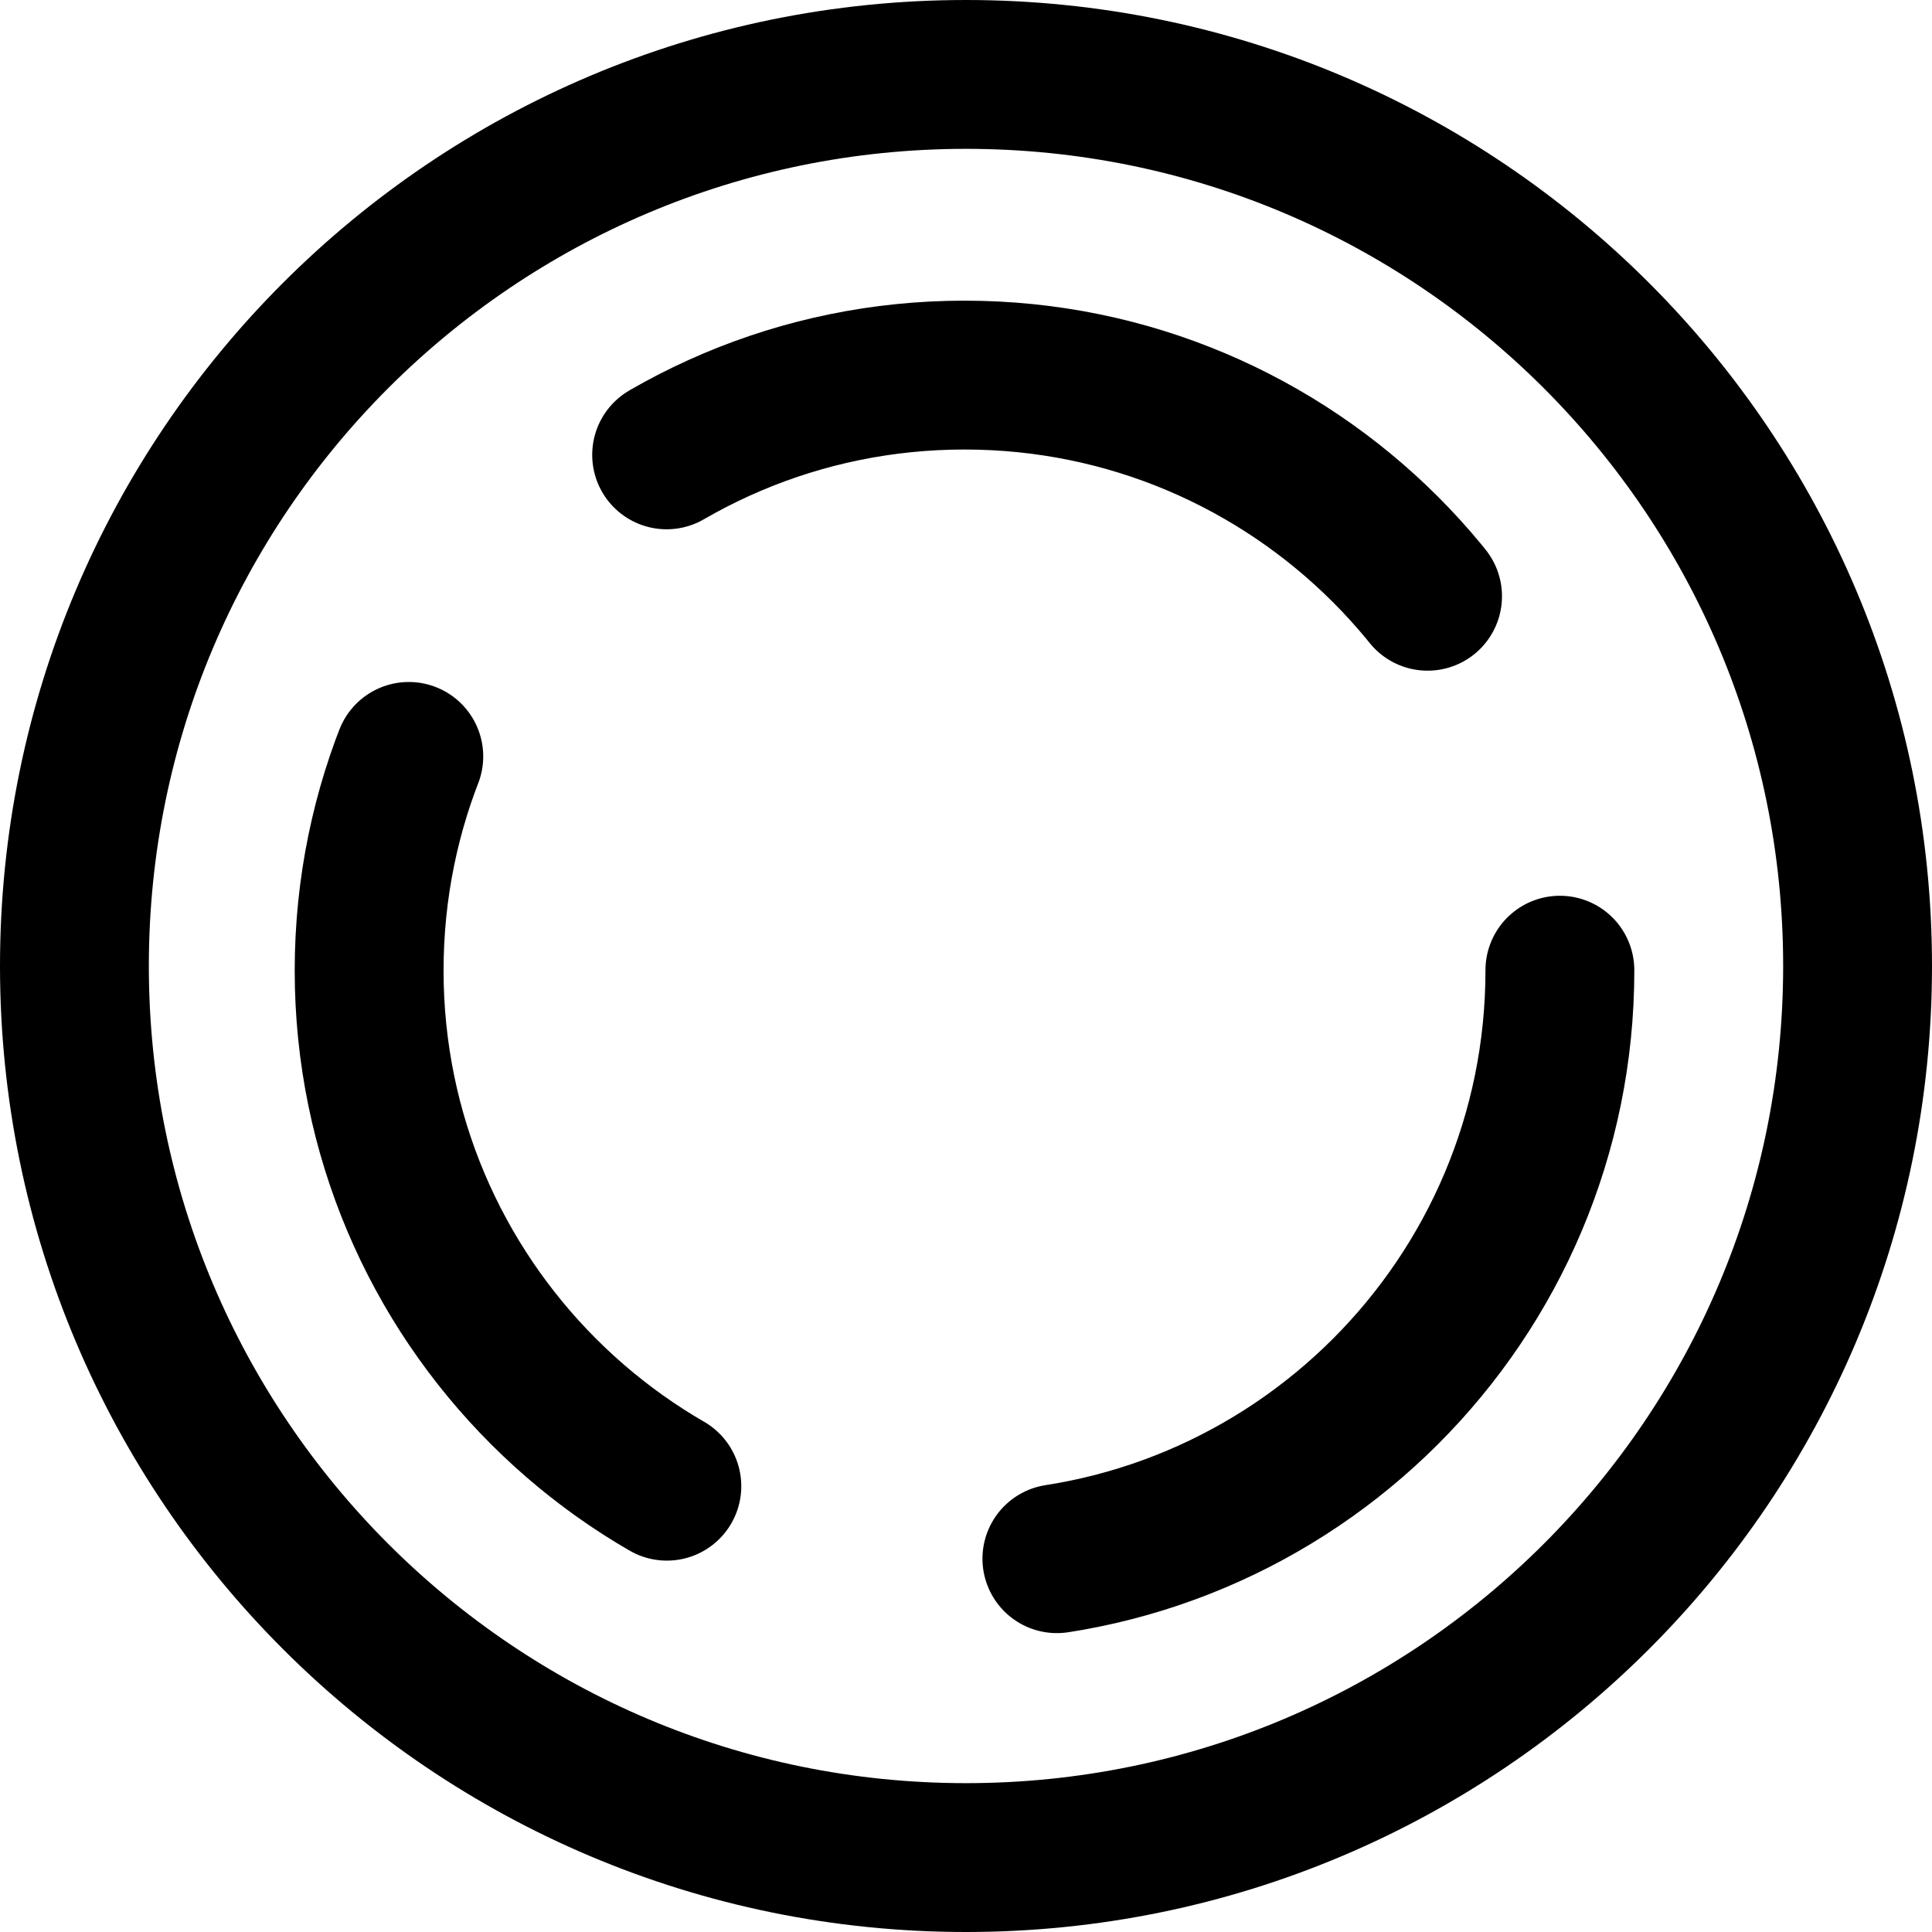
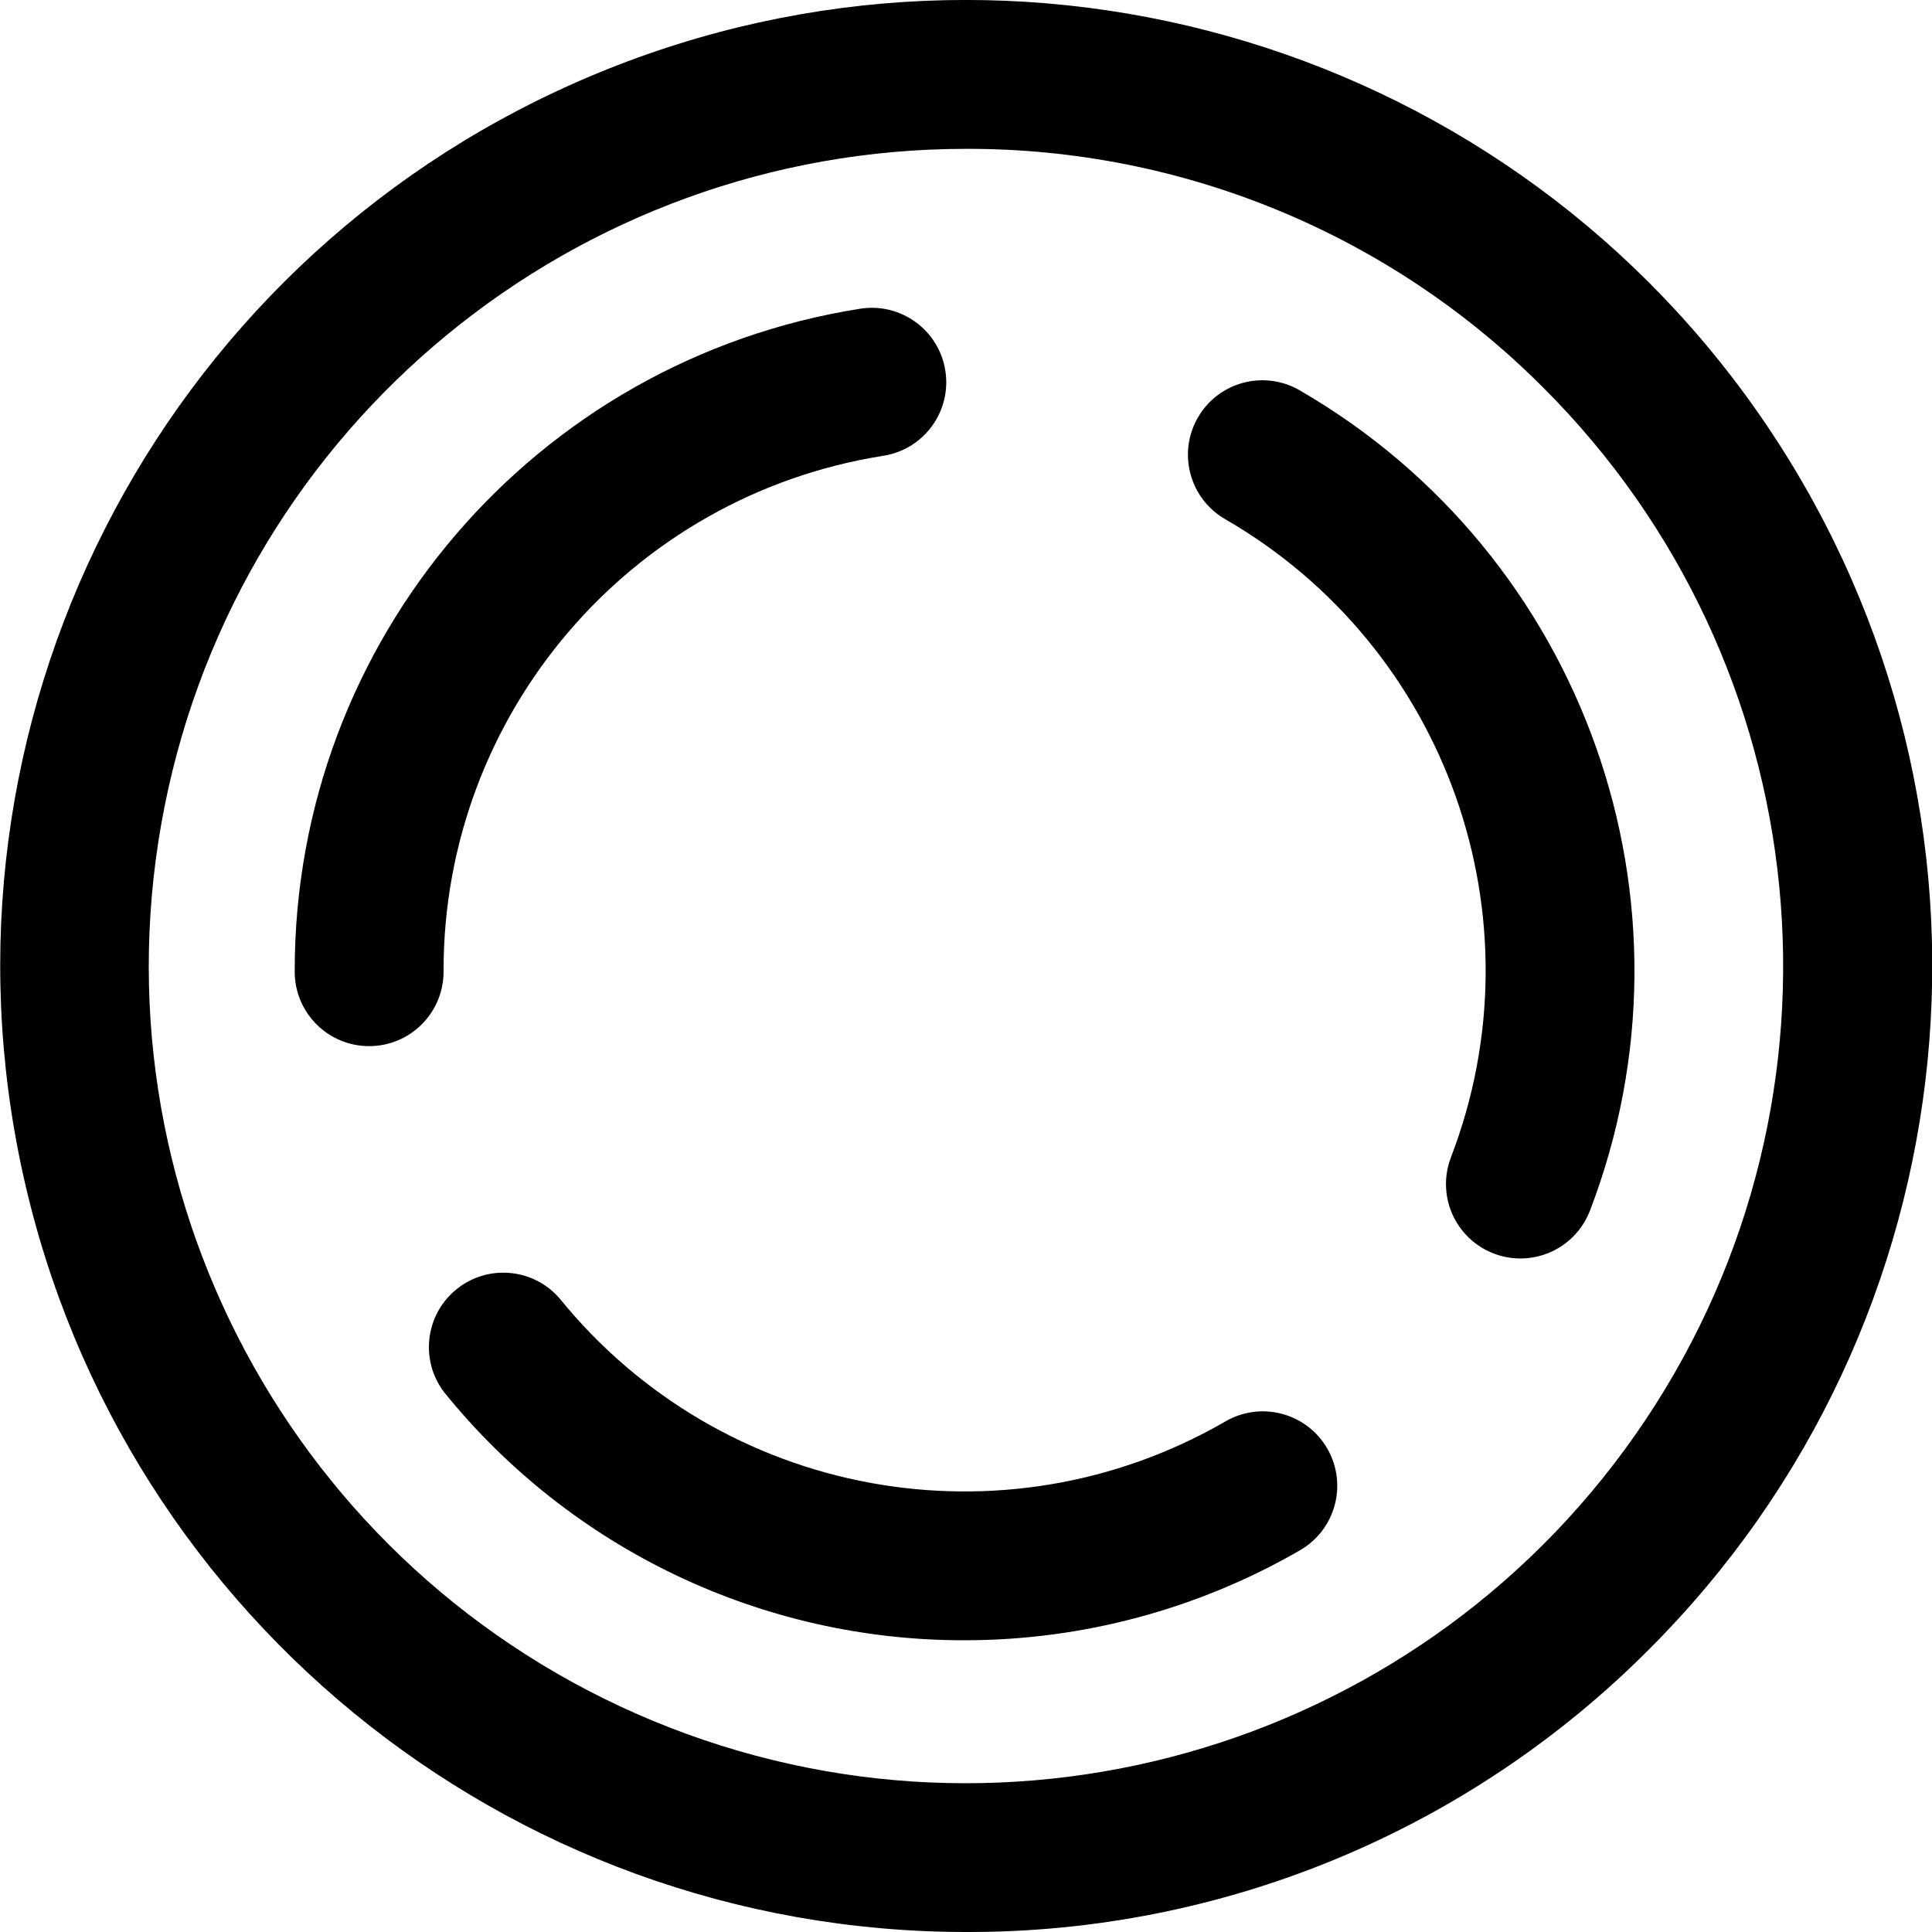
<svg xmlns="http://www.w3.org/2000/svg" id="Layer_1" data-name="Layer 1" viewBox="0 0 649 649">
-   <circle cx="324" cy="326" r="200" style="fill:none;stroke:#000;stroke-linecap:round;stroke-miterlimit:10;stroke-width:50px;stroke-dasharray:283.038,135.858" />
-   <circle cx="324.5" cy="324.5" r="299.5" style="fill:none;stroke:#000;stroke-miterlimit:10;stroke-width:50px" />
+   <path d="M500,726h0a224.22,224.22,0,0,1-174.8-83.32A25,25,0,0,1,364,611.18a175.09,175.09,0,0,0,223.66,41.3,25,25,0,0,1,25.1,43.25A225,225,0,0,1,500,726ZM686.74,597.75a25,25,0,0,1-23.33-34,175.09,175.09,0,0,0-76-214.44,25,25,0,0,1,25-43.3,225.25,225.25,0,0,1,97.69,275.68A25,25,0,0,1,686.74,597.75ZM300,526.42a25,25,0,0,1-25-24.92V501A225,225,0,0,1,465,278.7a25,25,0,0,1,7.72,49.41A175,175,0,0,0,325,501v.33a25,25,0,0,1-24.91,25.09Z" transform="translate(-176 -175)" />
+   <path d="M500.5,824A324.49,324.49,0,1,1,730,729,322.38,322.38,0,0,1,500.5,824Zm0-599a274.5,274.5,0,1,0,194.1,80.4A272.7,272.7,0,0,0,500.5,225Z" transform="translate(-176 -175)" />
</svg>
